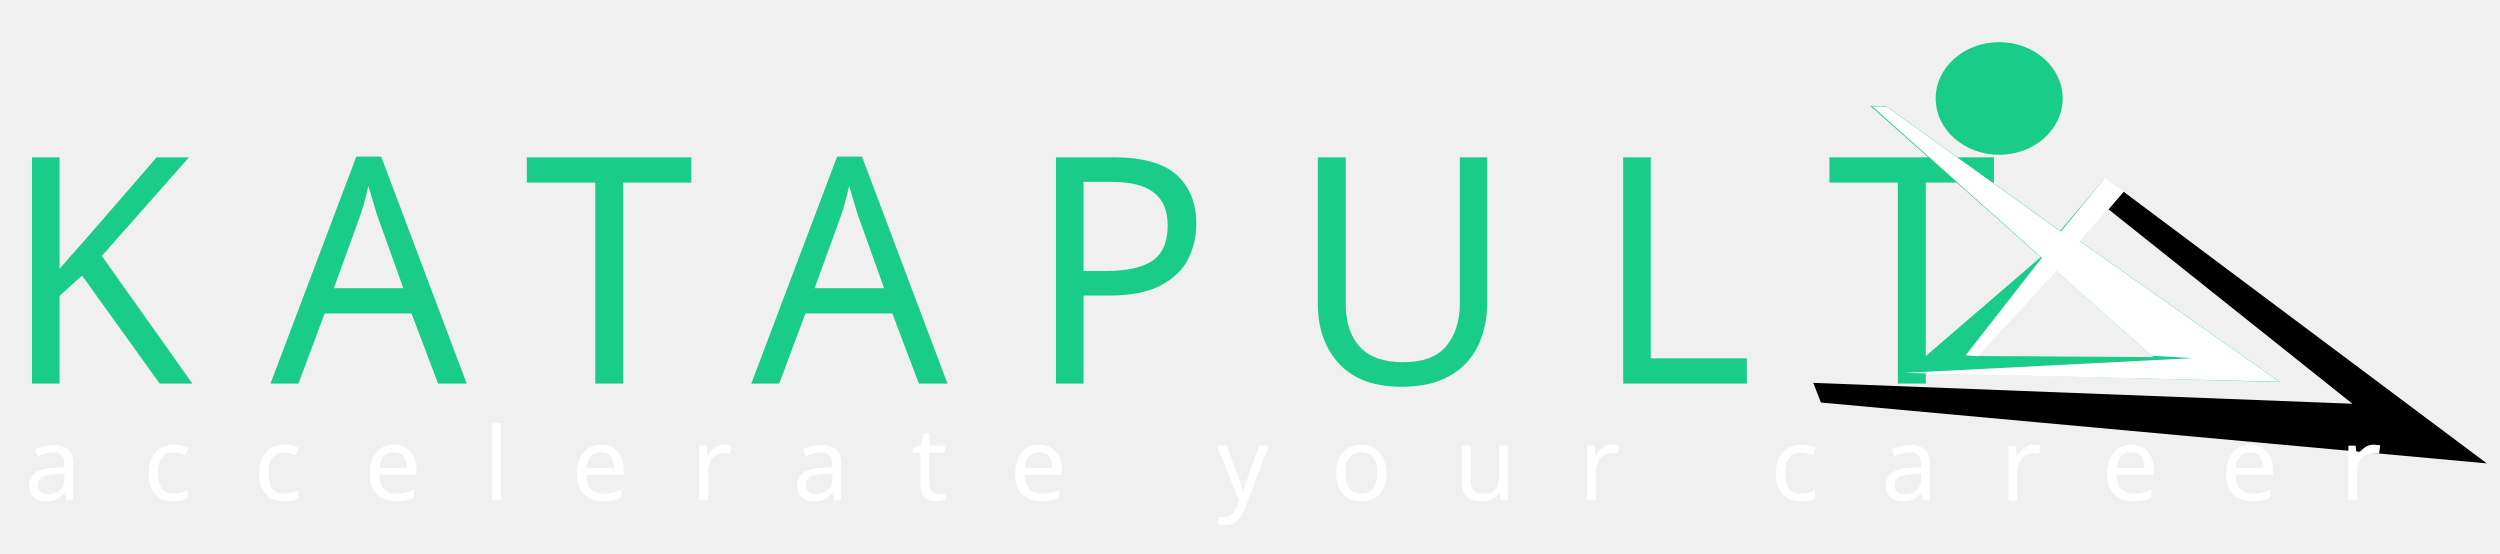
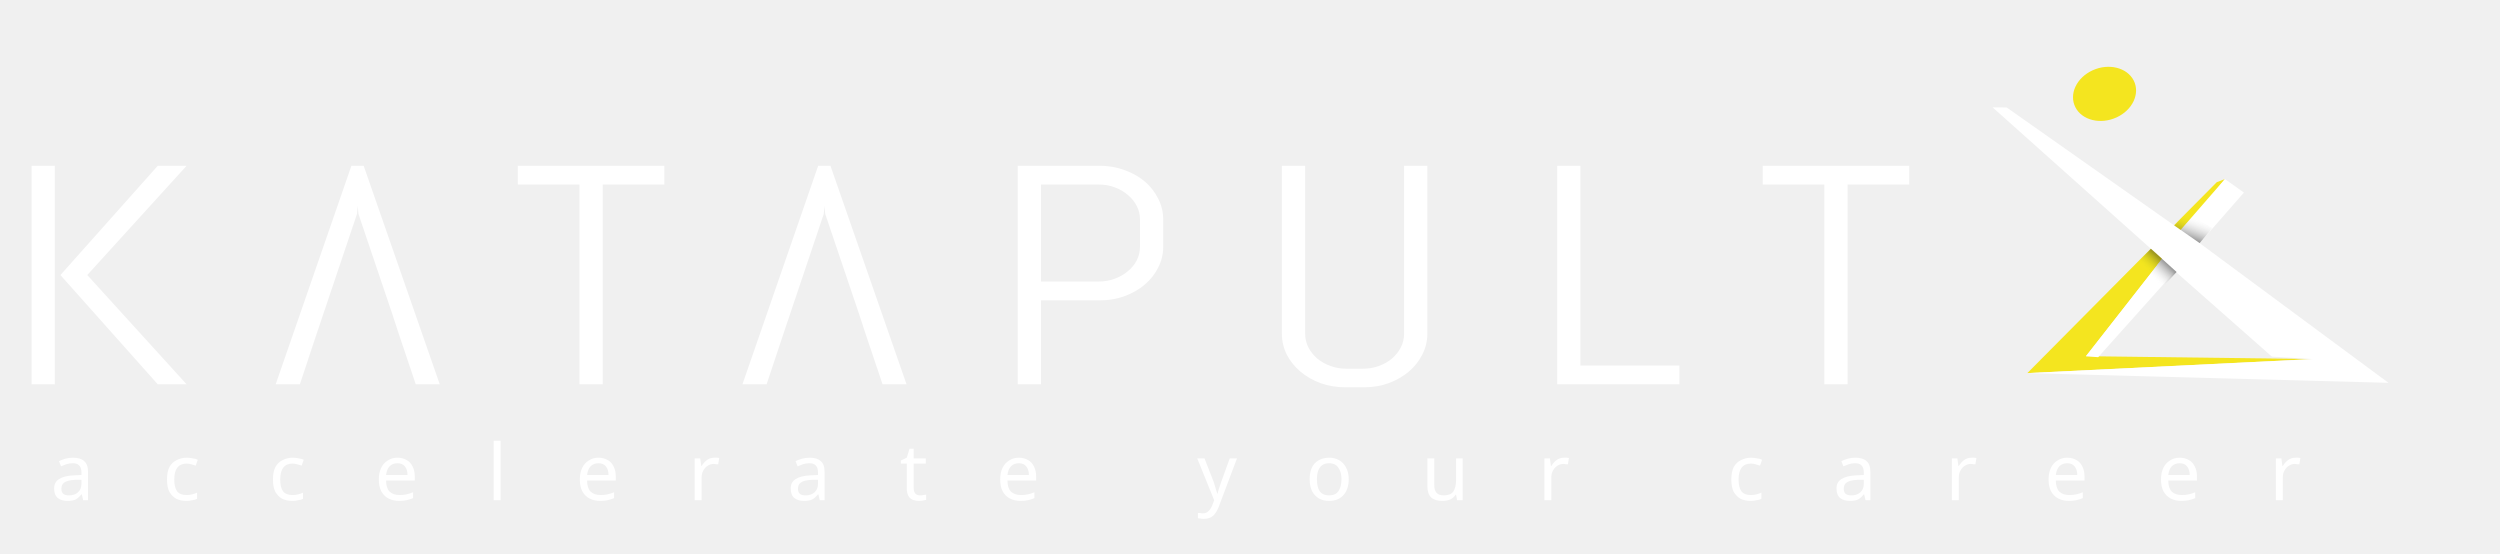
- <svg xmlns="http://www.w3.org/2000/svg" width="113mm" height="25mm" viewBox="0 0 113 25" version="1.1" id="svg1">
-   <defs id="defs1" />
+ <svg xmlns="http://www.w3.org/2000/svg" xmlns:xlink="http://www.w3.org/1999/xlink" width="113mm" height="25mm" viewBox="0 0 113 25" version="1.1" id="svg1">
+   <defs id="defs1">
+     <linearGradient id="linearGradient18">
+       <stop style="stop-color:#000000;stop-opacity:1;" offset="0" id="stop18" />
+       <stop style="stop-color:#ffffff;stop-opacity:0;" offset="0.733" id="stop19" />
+     </linearGradient>
+     <linearGradient xlink:href="#linearGradient18" id="linearGradient19" x1="92.808" y1="11.149" x2="91.071" y2="12.77" gradientUnits="userSpaceOnUse" gradientTransform="matrix(0.8877846,0,0,0.7807948,10.11969,2.44395)" />
+     <linearGradient xlink:href="#linearGradient18" id="linearGradient20" gradientUnits="userSpaceOnUse" gradientTransform="matrix(0.8877846,0,0,0.7807948,10.11969,2.44395)" x1="93.594" y1="11.306" x2="94.638" y2="8.731" />
+   </defs>
  <g id="layer1">
    <g id="g104" transform="translate(-53.0139,-228.7651)" clip-path="none">
-       <text xml:space="preserve" style="font-style:normal;font-variant:normal;font-weight:normal;font-stretch:normal;font-size:14.111px;line-height:1.2;font-family:Alatsi;-inkscape-font-specification:Alatsi;letter-spacing:3.583px;word-spacing:0px;fill:#1acc89;fill-opacity:1;stroke-width:0.358" x="53.895" y="242.496" id="text14-1-0-8" transform="scale(0.9853391,1.014879)">
-         <tspan id="tspan14-4-2-5" style="font-style:normal;font-variant:normal;font-weight:normal;font-stretch:normal;font-size:14.111px;line-height:1.2;font-family:Alatsi;-inkscape-font-specification:Alatsi;letter-spacing:3.583px;word-spacing:0px;fill:#1acc89;fill-opacity:1;stroke-width:0.358" x="53.895" y="242.496" dx="0 0 0" dy="0 0 0" rotate="0 0 0 0 0 0 0 0 0">KATAPULT</tspan>
-       </text>
-       <g id="g85" transform="matrix(0.4947574,0,0,0.4801362,100.1294,140.8214)" style="fill:#00143a;fill-opacity:1;stroke:none;stroke-opacity:1">
-         <path style="color:#000000;font-variation-settings:normal;display:inline;opacity:1;vector-effect:none;fill:#000000;fill-opacity:1;stroke:none;stroke-width:1;stroke-linecap:butt;stroke-linejoin:miter;stroke-miterlimit:4;stroke-dasharray:none;stroke-dashoffset:0;stroke-opacity:1;-inkscape-stroke:none;stop-color:#000000;stop-opacity:1" d="m 131.961,226.788 -60.833,-5.73 -0.701,-1.851 49.254,1.965 -22.276,-18.298 1.375,-1.658" id="path1" />
-         <path style="color:#000000;font-variation-settings:normal;display:inline;opacity:1;vector-effect:none;fill:#1acc89;fill-opacity:1;stroke:none;stroke-width:1;stroke-linecap:butt;stroke-linejoin:miter;stroke-miterlimit:4;stroke-dasharray:none;stroke-dashoffset:0;stroke-opacity:1;-inkscape-stroke:none;stop-color:#000000;stop-opacity:1" d="m 97.019,199.981 -4.041,4.918 -15.914,-11.753 -1.431,-0.013 15.572,14.24 -12.209,10.827 34.066,0.932 -18.338,-13.316 m -2.139,2.82 8.912,8.148 -16.095,-0.106 z" id="path78" />
-         <ellipse style="fill:#1acc89;fill-opacity:1;stroke:none;stroke-width:3.007;stroke-dasharray:none;stroke-opacity:1" id="path77" cx="87.41" cy="192.433" rx="5.799" ry="5.3" />
-         <path d="m 93.04,204.973 -15.935,-11.78 -1.284,-0.011 15.485,14.254 -6.957,9.174 1.117,0.091 7.161,-8.018 8.709,7.964 3.74,0.233 -26.308,1.386 33.86,0.826 0.382,0.021 -18.245,-13.249 4.013,-4.66 -1.734,-1.271 z" style="opacity:1;fill:#ffffff;fill-opacity:1;stroke:none;stroke-width:1.865;stroke-opacity:1" id="path82" />
-       </g>
-       <text xml:space="preserve" style="font-style:normal;font-variant:normal;font-weight:normal;font-stretch:normal;font-size:4.586px;line-height:10.4;font-family:Calibri;-inkscape-font-specification:Calibri;letter-spacing:2.797px;word-spacing:0px;fill:#ffffff;fill-opacity:1;stroke-width:0.265" x="54.113" y="251.379" id="text14-7">
-         <tspan id="tspan14-8" style="font-style:normal;font-variant:normal;font-weight:normal;font-stretch:normal;font-size:4.586px;line-height:10.4;font-family:Calibri;-inkscape-font-specification:Calibri;letter-spacing:2.797px;word-spacing:0px;fill:#ffffff;fill-opacity:1;stroke-width:0.265" x="54.113" y="251.379" rotate="0 0 0 0 0 0 0 0 0 0 0 0 0 0 0 0 0 0 0 0 0 0 0">accelerate your career</tspan>
+       <path d="m 132.688,236.259 v 0.847 h 2.786 v 9.028 h 1.051 v -9.028 h 2.786 v -0.847 z" style="font-size:16.933px;line-height:1.2;font-family:Abel;-inkscape-font-specification:Abel;letter-spacing:3.583px;word-spacing:0px;fill:#ffffff;stroke-width:0.325" id="path11" />
+       <path d="m 123.398,236.259 v 9.876 h 5.524 v -0.847 h -4.473 v -9.028 z" style="font-size:16.933px;line-height:1.2;font-family:Abel;-inkscape-font-specification:Abel;letter-spacing:3.583px;word-spacing:0px;fill:#ffffff;stroke-width:0.325" id="path10" />
+       <path d="m 110.955,236.259 v 7.589 c 0,0.168 0.018,0.33 0.055,0.487 0.037,0.157 0.092,0.309 0.165,0.456 0.076,0.147 0.166,0.285 0.269,0.413 0.103,0.129 0.22,0.248 0.35,0.358 0.13,0.11 0.272,0.209 0.424,0.296 0.152,0.087 0.315,0.163 0.489,0.227 0.177,0.062 0.358,0.109 0.546,0.14 0.187,0.031 0.38,0.046 0.578,0.046 h 0.831 c 0.198,0 0.391,-0.015 0.577,-0.046 0.186,-0.031 0.366,-0.078 0.539,-0.14 0.174,-0.064 0.337,-0.14 0.489,-0.227 0.152,-0.087 0.293,-0.186 0.424,-0.296 0.13,-0.11 0.246,-0.23 0.348,-0.358 0.102,-0.129 0.189,-0.266 0.263,-0.413 0.076,-0.147 0.133,-0.299 0.171,-0.456 0.038,-0.157 0.057,-0.319 0.057,-0.487 v -7.589 h -1.051 v 7.589 c 0,0.11 -0.012,0.217 -0.037,0.32 -0.024,0.103 -0.061,0.203 -0.11,0.299 -0.049,0.094 -0.107,0.183 -0.173,0.267 -0.067,0.084 -0.142,0.162 -0.226,0.236 -0.084,0.071 -0.176,0.135 -0.275,0.191 -0.099,0.056 -0.206,0.105 -0.32,0.146 -0.111,0.041 -0.227,0.072 -0.348,0.093 -0.121,0.021 -0.246,0.031 -0.377,0.031 h -0.733 c -0.13,0 -0.257,-0.01 -0.379,-0.031 -0.122,-0.021 -0.24,-0.051 -0.354,-0.093 -0.111,-0.041 -0.217,-0.09 -0.316,-0.146 -0.099,-0.056 -0.192,-0.12 -0.279,-0.191 -0.084,-0.073 -0.159,-0.152 -0.226,-0.236 -0.067,-0.084 -0.124,-0.173 -0.173,-0.267 -0.049,-0.096 -0.086,-0.196 -0.11,-0.299 -0.024,-0.103 -0.037,-0.21 -0.037,-0.32 v -7.589 z" style="font-size:16.933px;line-height:1.2;font-family:Abel;-inkscape-font-specification:Abel;letter-spacing:3.583px;word-spacing:0px;fill:#ffffff;stroke-width:0.325" id="path9" />
+       <path d="m 99.016,236.259 v 9.876 h 1.051 v -3.795 h 2.648 c 0.05,0 0.099,-8.2e-4 0.147,-0.003 0.049,-0.002 0.097,-0.005 0.145,-0.008 0.048,-0.004 0.096,-0.009 0.143,-0.014 0.047,-0.006 0.094,-0.013 0.141,-0.02 0.046,-0.007 0.093,-0.017 0.139,-0.026 0.046,-0.01 0.091,-0.02 0.136,-0.032 0.045,-0.012 0.09,-0.024 0.134,-0.038 0.044,-0.013 0.088,-0.028 0.132,-0.044 0.088,-0.032 0.173,-0.067 0.256,-0.105 0.082,-0.038 0.162,-0.079 0.239,-0.122 0.077,-0.044 0.151,-0.09 0.222,-0.14 0.071,-0.049 0.139,-0.101 0.204,-0.157 0.065,-0.055 0.127,-0.113 0.185,-0.172 0.058,-0.06 0.112,-0.121 0.163,-0.186 0.051,-0.064 0.098,-0.131 0.142,-0.2 0.044,-0.069 0.084,-0.14 0.121,-0.214 0.019,-0.037 0.037,-0.074 0.053,-0.111 0.017,-0.037 0.032,-0.075 0.046,-0.113 0.014,-0.038 0.027,-0.076 0.039,-0.115 0.012,-0.039 0.022,-0.078 0.032,-0.117 0.01,-0.039 0.018,-0.079 0.025,-0.119 0.007,-0.04 0.013,-0.08 0.018,-0.121 0.005,-0.041 0.008,-0.081 0.01,-0.123 0.002,-0.041 0.004,-0.083 0.004,-0.125 v -1.226 c 0,-0.042 -10e-4,-0.083 -0.004,-0.125 -0.002,-0.041 -0.006,-0.082 -0.01,-0.123 -0.005,-0.041 -0.011,-0.081 -0.018,-0.121 -0.007,-0.04 -0.015,-0.079 -0.025,-0.119 -0.01,-0.039 -0.02,-0.079 -0.032,-0.117 -0.012,-0.039 -0.025,-0.077 -0.039,-0.115 -0.014,-0.038 -0.03,-0.075 -0.046,-0.113 -0.017,-0.037 -0.034,-0.074 -0.053,-0.111 -0.037,-0.075 -0.077,-0.147 -0.121,-0.217 -0.044,-0.07 -0.091,-0.137 -0.142,-0.202 -0.025,-0.032 -0.052,-0.064 -0.079,-0.095 -0.027,-0.031 -0.055,-0.062 -0.084,-0.092 -0.029,-0.03 -0.059,-0.059 -0.09,-0.088 -0.031,-0.029 -0.062,-0.057 -0.095,-0.084 -0.033,-0.028 -0.066,-0.054 -0.1,-0.08 -0.034,-0.026 -0.069,-0.051 -0.104,-0.076 -0.035,-0.025 -0.072,-0.048 -0.109,-0.071 -0.037,-0.023 -0.075,-0.045 -0.113,-0.067 -0.038,-0.021 -0.077,-0.042 -0.117,-0.062 -0.04,-0.02 -0.08,-0.039 -0.121,-0.058 -0.041,-0.018 -0.083,-0.036 -0.126,-0.053 -0.043,-0.017 -0.086,-0.033 -0.13,-0.049 -0.043,-0.016 -0.087,-0.031 -0.132,-0.045 -0.044,-0.014 -0.089,-0.027 -0.134,-0.039 -0.045,-0.012 -0.09,-0.023 -0.136,-0.033 -0.046,-0.01 -0.092,-0.019 -0.139,-0.027 -0.046,-0.008 -0.093,-0.015 -0.141,-0.021 -0.047,-0.006 -0.095,-0.011 -0.143,-0.015 -0.048,-0.004 -0.096,-0.007 -0.145,-0.009 -0.049,-0.002 -0.098,-0.003 -0.147,-0.003 z m 1.051,0.847 h 2.599 c 0.065,0 0.129,0.002 0.192,0.007 0.063,0.005 0.125,0.013 0.185,0.023 0.06,0.01 0.12,0.023 0.178,0.039 0.058,0.015 0.115,0.034 0.171,0.054 0.057,0.021 0.112,0.043 0.165,0.068 0.053,0.025 0.105,0.051 0.155,0.08 0.05,0.029 0.097,0.059 0.143,0.092 0.046,0.033 0.09,0.068 0.132,0.104 0.043,0.036 0.085,0.073 0.124,0.112 0.039,0.039 0.075,0.079 0.109,0.121 0.034,0.042 0.066,0.085 0.095,0.13 0.029,0.045 0.056,0.092 0.08,0.14 0.025,0.047 0.046,0.095 0.064,0.144 0.018,0.049 0.034,0.099 0.046,0.15 0.012,0.051 0.021,0.103 0.027,0.156 0.006,0.053 0.009,0.107 0.009,0.162 v 1.226 c 0,0.055 -0.003,0.11 -0.009,0.163 -0.006,0.053 -0.015,0.106 -0.027,0.157 -0.012,0.052 -0.028,0.102 -0.046,0.152 -0.018,0.05 -0.04,0.099 -0.064,0.147 -0.025,0.047 -0.051,0.093 -0.08,0.137 -0.029,0.044 -0.061,0.087 -0.095,0.128 -0.034,0.041 -0.07,0.081 -0.109,0.12 -0.039,0.038 -0.08,0.076 -0.124,0.111 -0.042,0.036 -0.086,0.069 -0.132,0.101 -0.046,0.032 -0.094,0.062 -0.143,0.09 -0.05,0.028 -0.101,0.054 -0.155,0.079 -0.053,0.024 -0.108,0.047 -0.165,0.068 -0.056,0.021 -0.112,0.039 -0.171,0.054 -0.058,0.015 -0.117,0.028 -0.178,0.039 -0.06,0.01 -0.122,0.018 -0.185,0.023 -0.063,0.005 -0.127,0.007 -0.192,0.007 h -2.599 z" style="font-size:16.933px;line-height:1.2;font-family:Abel;-inkscape-font-specification:Abel;letter-spacing:3.583px;word-spacing:0px;fill:#ffffff;stroke-width:0.325" id="path15" />
+       <path d="m 89.995,236.259 -3.422,9.876 h 1.092 l 0.766,-2.3 0.285,-0.847 1.532,-4.552 0.033,-0.365 0.033,0.365 1.54,4.552 0.277,0.847 0.774,2.3 h 1.084 l -3.438,-9.876 z" style="font-size:16.933px;line-height:1.2;font-family:Abel;-inkscape-font-specification:Abel;letter-spacing:3.583px;word-spacing:0px;fill:#ffffff;stroke-width:0.325" id="path25" />
+       <path d="m 76.419,236.259 v 0.847 h 2.786 v 9.028 h 1.051 v -9.028 h 2.786 v -0.847 z" style="font-size:16.933px;line-height:1.2;font-family:Abel;-inkscape-font-specification:Abel;letter-spacing:3.583px;word-spacing:0px;fill:#ffffff;stroke-width:0.325" id="path6" />
+       <path d="m 68.897,236.259 -3.422,9.876 h 1.092 l 0.766,-2.3 0.285,-0.847 1.532,-4.552 0.033,-0.365 0.033,0.365 1.539,4.552 0.277,0.847 0.774,2.3 h 1.084 l -3.438,-9.876 z" style="font-size:16.933px;line-height:1.2;font-family:Abel;-inkscape-font-specification:Abel;letter-spacing:3.583px;word-spacing:0px;fill:#ffffff;stroke-width:0.325" id="path23" />
+       <path d="m 60.144,236.259 -4.399,4.938 4.399,4.938 h 1.304 l -4.489,-4.938 4.489,-4.938 z" style="font-size:16.933px;line-height:1.2;font-family:Abel;-inkscape-font-specification:Abel;letter-spacing:3.583px;word-spacing:0px;fill:#ffffff;stroke-width:0.325" id="path4" />
+       <path d="m 54.441,236.259 v 9.876 h 1.051 v -9.876 z" style="font-size:16.933px;line-height:1.2;font-family:Abel;-inkscape-font-specification:Abel;letter-spacing:3.583px;word-spacing:0px;fill:#ffffff;stroke-width:0.325" id="path3" />
+       <text xml:space="preserve" style="font-style:normal;font-variant:normal;font-weight:normal;font-stretch:normal;font-size:3.528px;line-height:10.4;font-family:'Century Gothic';-inkscape-font-specification:'Century Gothic';letter-spacing:3.093px;word-spacing:0px;fill:#ffffff;fill-opacity:1;stroke-width:0.265" x="55.304" y="251.373" id="text14-7">
+         <tspan id="tspan14-8" style="font-style:normal;font-variant:normal;font-weight:normal;font-stretch:normal;font-size:3.528px;line-height:10.4;font-family:'Century Gothic';-inkscape-font-specification:'Century Gothic';letter-spacing:3.093px;word-spacing:0px;fill:#ffffff;fill-opacity:1;stroke-width:0.265" x="55.304" y="251.373" rotate="0 0 0 0 0 0 0 0 0 0 0 0 0 0 0 0 0 0 0 0 0 0 0">accelerate your career</tspan>
      </text>
    </g>
+     <g id="g1" transform="translate(5.43639,0.04139254)">
+       <path d="m 95.988,8.667 -0.68,0.796 11.021,8.786 -24.369,-0.944 0.347,0.889 30.098,2.751 z" style="display:none;opacity:0.122;mix-blend-mode:normal;vector-effect:none;fill:#ffffff;fill-opacity:1;stroke-width:0.487;stop-color:#000000" id="path2" />
+       <path style="color:#000000;font-variation-settings:normal;display:inline;vector-effect:none;fill:#f4e51f;fill-opacity:1;stroke:none;stroke-width:0.487;stroke-linecap:butt;stroke-linejoin:miter;stroke-miterlimit:4;stroke-dasharray:none;stroke-dashoffset:0;stroke-opacity:1;-inkscape-stroke:none;stop-color:#000000" d="m 148.143,236.817 -0.369,0.143 -8.56,8.627 12.903,-0.634 -10.255,-0.13" id="path78" transform="translate(-53.0139,-228.7651)" />
+       <path d="m 146.142,239.117 -0.28,-0.197 -7.584,-5.339 -0.635,-0.005 7.661,6.844 -3.442,4.405 0.553,0.044 3.477,-3.886 4.375,3.86 1.85,0.112 -12.903,0.634 16.322,0.438 -8.534,-6.313 2,-2.286 -0.858,-0.61 z" style="display:inline;fill:#ffffff;fill-opacity:1;stroke:none;stroke-width:0.909;stroke-opacity:1" id="path82" transform="translate(-53.0139,-228.7651)" />
+       <path style="mix-blend-mode:darken;fill:url(#linearGradient19);stroke-width:0.833;-inkscape-stroke:none" d="m 91.785,11.203 1.159,1.05 -0.688,0.747 -1.675,-0.593 z" id="path18" />
+       <path style="mix-blend-mode:darken;fill:url(#linearGradient20);stroke-width:0.833;-inkscape-stroke:none" d="m 92.848,10.154 1.14,0.793 0.579,-0.685 -1.188,-0.676 z" id="path19" />
+       <ellipse style="fill:#f4e51f;fill-opacity:1;stroke:none;stroke-width:0.714;stroke-dasharray:none;stroke-opacity:1" id="path77" cx="82.652" cy="43.551" rx="1.45" ry="1.194" transform="matrix(0.9090853,-0.4166101,0.4537609,0.8911234,-5.210526,-0.1736842)" />
+     </g>
+     <path style="display:none;fill:#ffffff;fill-opacity:1;stroke:#41ff00;stroke-width:0.1;stroke-dasharray:none;stroke-opacity:1" d="M 102.934,17.255 85.264,4.815" id="path20" transform="translate(5.210526,0.1736842)" />
+     <path style="display:none;fill:#ffffff;fill-opacity:1;stroke:#00ff5e;stroke-width:0.1;stroke-linecap:square;stroke-dasharray:none;stroke-opacity:1;paint-order:stroke markers fill" d="M 96.162,14.59 101.198,8.835" id="path21" />
  </g>
</svg>
